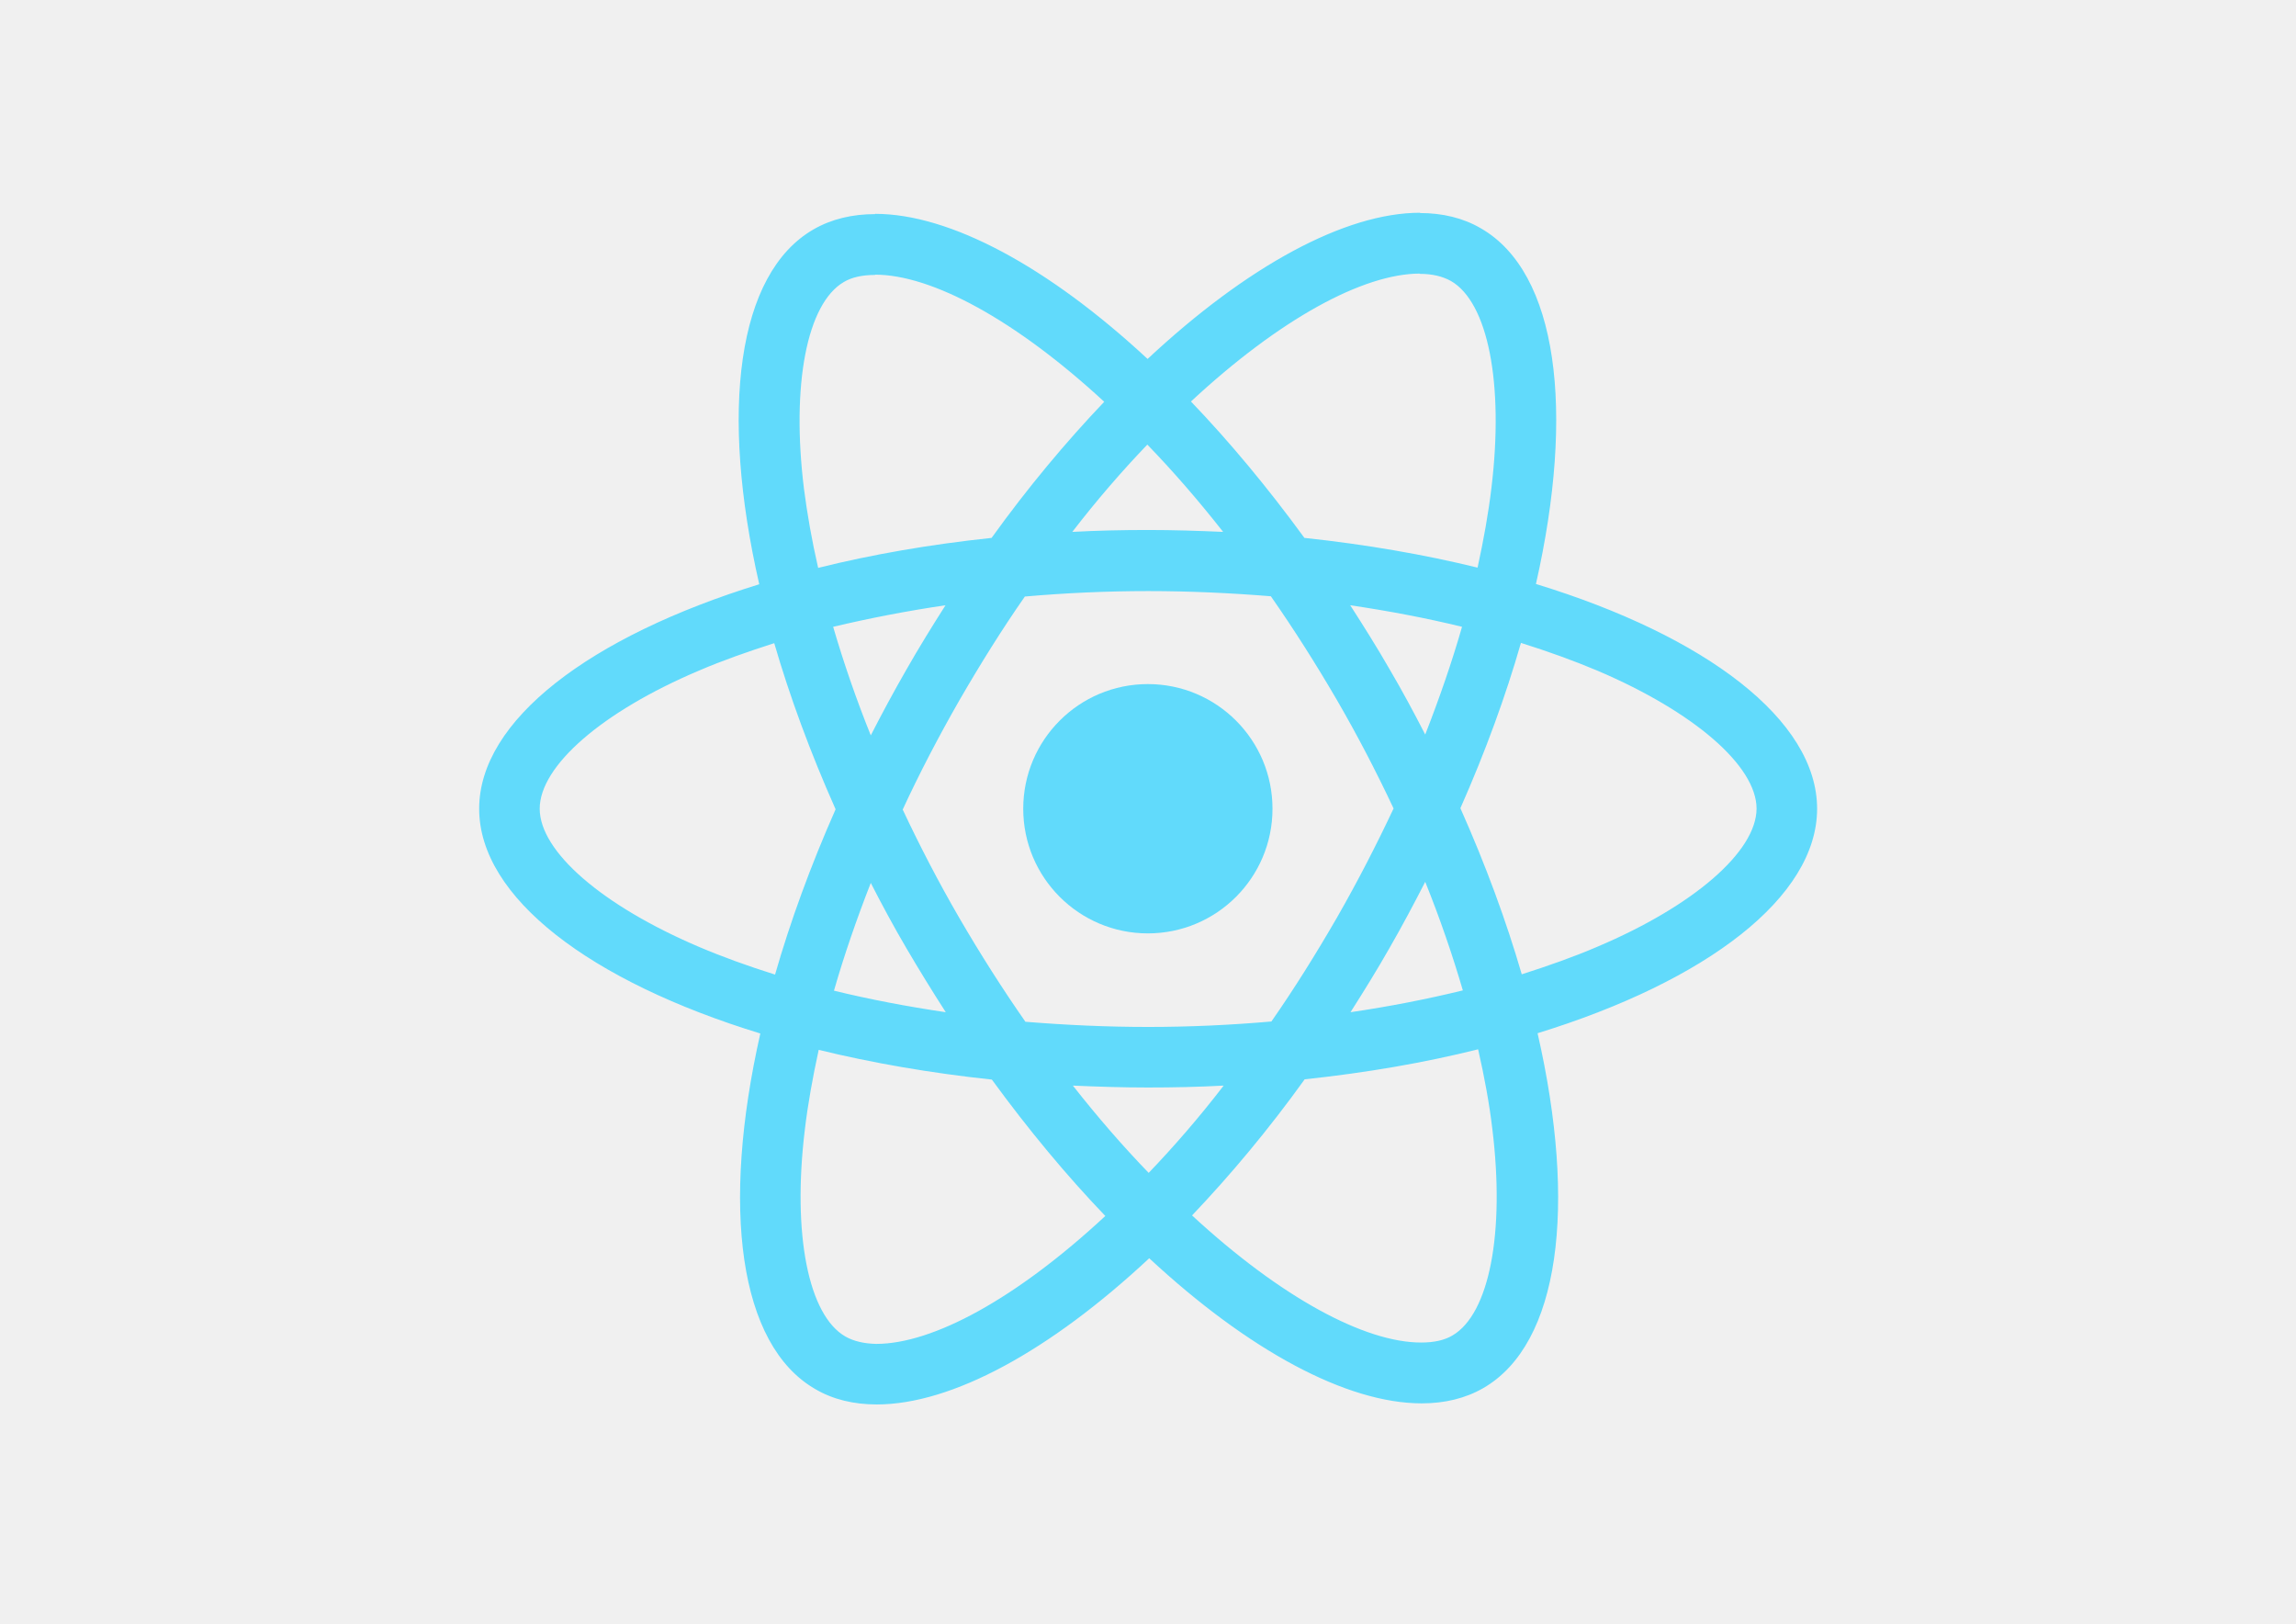
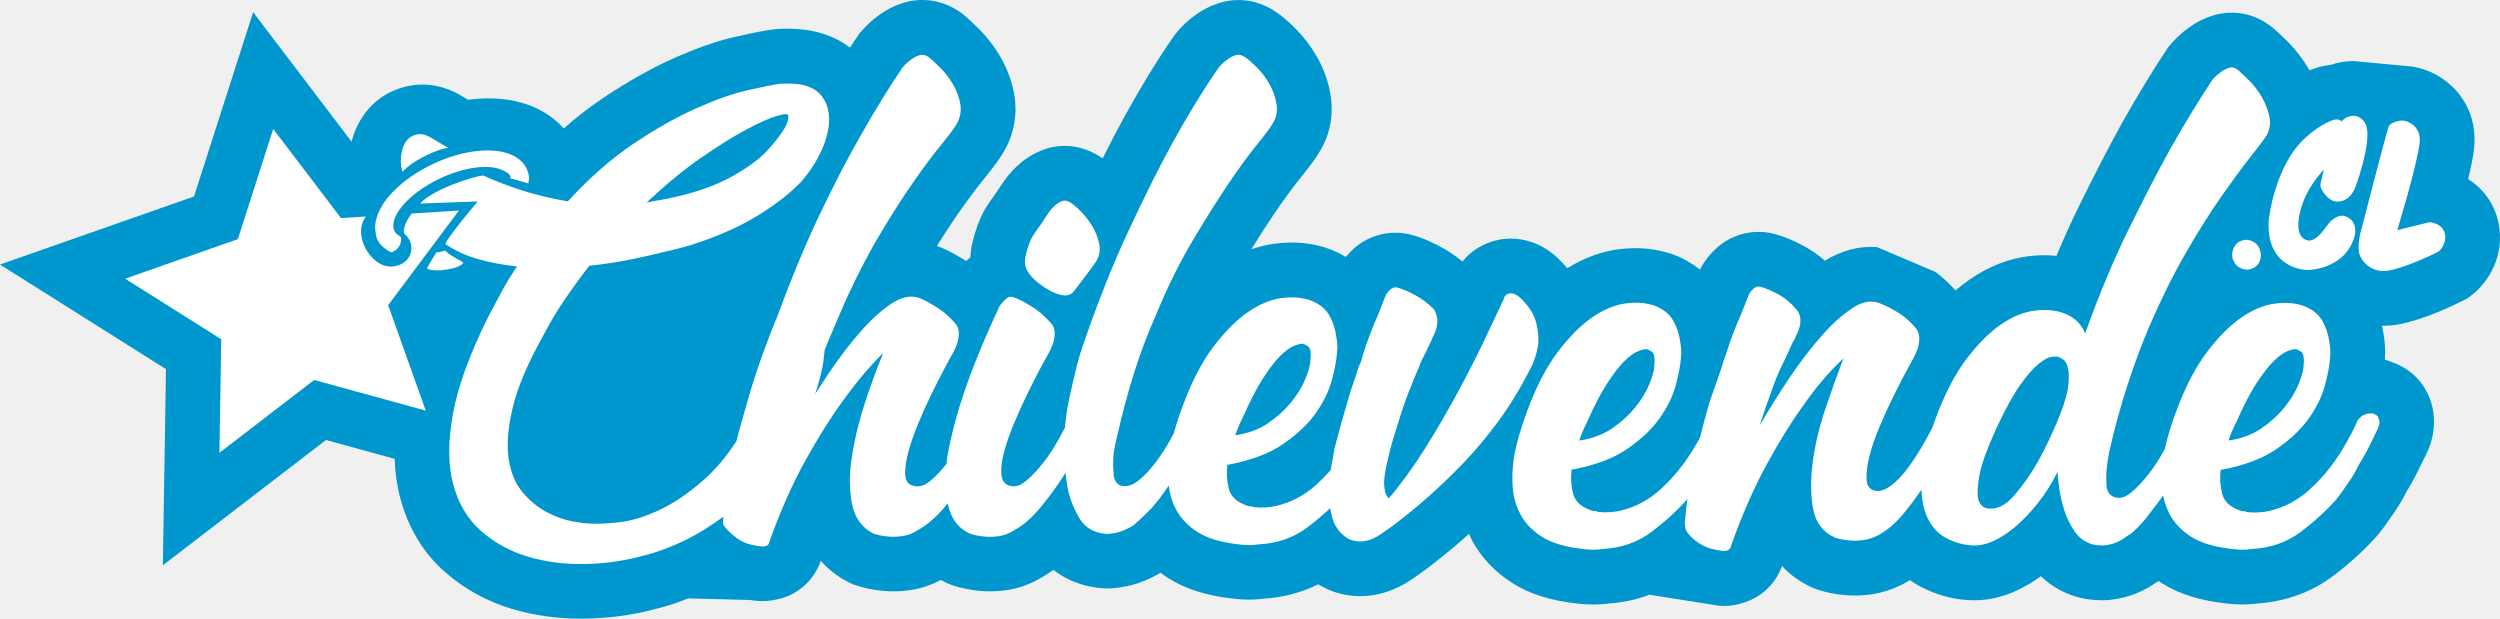
- <svg xmlns="http://www.w3.org/2000/svg" viewBox="0 0 841.9 595.3">
-   <g fill="#61DAFB">
-     <path d="M666.3 296.5c0-32.5-40.7-63.3-103.1-82.4 14.4-63.6 8-114.2-20.2-130.4-6.5-3.8-14.1-5.6-22.4-5.6v22.3c4.6 0 8.3.9 11.4 2.6 13.6 7.8 19.5 37.5 14.9 75.7-1.1 9.4-2.9 19.3-5.1 29.4-19.6-4.8-41-8.5-63.5-10.9-13.5-18.5-27.5-35.3-41.6-50 32.6-30.3 63.2-46.9 84-46.9V78c-27.5 0-63.5 19.6-99.9 53.6-36.4-33.8-72.4-53.2-99.9-53.2v22.3c20.7 0 51.4 16.5 84 46.6-14 14.7-28 31.4-41.3 49.9-22.6 2.4-44 6.1-63.6 11-2.3-10-4-19.7-5.2-29-4.7-38.2 1.1-67.9 14.6-75.8 3-1.8 6.9-2.6 11.5-2.6V78.5c-8.4 0-16 1.8-22.6 5.6-28.1 16.2-34.4 66.7-19.9 130.1-62.2 19.2-102.7 49.9-102.7 82.3 0 32.5 40.7 63.3 103.1 82.4-14.4 63.6-8 114.2 20.2 130.4 6.5 3.8 14.1 5.6 22.5 5.6 27.5 0 63.5-19.6 99.9-53.6 36.4 33.8 72.4 53.2 99.9 53.2 8.4 0 16-1.8 22.6-5.6 28.1-16.2 34.4-66.7 19.9-130.1 62-19.1 102.5-49.9 102.5-82.3zm-130.2-66.7c-3.7 12.9-8.3 26.2-13.5 39.5-4.1-8-8.4-16-13.1-24-4.6-8-9.5-15.8-14.4-23.4 14.2 2.1 27.9 4.7 41 7.9zm-45.8 106.5c-7.8 13.5-15.8 26.3-24.1 38.2-14.9 1.3-30 2-45.2 2-15.1 0-30.2-.7-45-1.9-8.3-11.9-16.4-24.6-24.2-38-7.6-13.1-14.5-26.4-20.8-39.8 6.2-13.4 13.2-26.8 20.7-39.9 7.8-13.5 15.8-26.3 24.1-38.2 14.9-1.3 30-2 45.2-2 15.1 0 30.2.7 45 1.9 8.3 11.9 16.4 24.6 24.2 38 7.6 13.1 14.5 26.4 20.8 39.8-6.3 13.4-13.2 26.8-20.7 39.9zm32.3-13c5.4 13.4 10 26.8 13.8 39.8-13.1 3.2-26.9 5.9-41.2 8 4.9-7.7 9.8-15.6 14.4-23.7 4.6-8 8.9-16.1 13-24.1zM421.2 430c-9.3-9.6-18.6-20.3-27.8-32 9 .4 18.2.7 27.5.7 9.4 0 18.7-.2 27.8-.7-9 11.7-18.3 22.4-27.5 32zm-74.4-58.9c-14.2-2.1-27.9-4.7-41-7.9 3.7-12.9 8.3-26.2 13.5-39.5 4.1 8 8.4 16 13.1 24 4.7 8 9.5 15.8 14.4 23.4zM420.7 163c9.3 9.6 18.6 20.3 27.8 32-9-.4-18.2-.7-27.5-.7-9.4 0-18.7.2-27.8.7 9-11.7 18.3-22.4 27.5-32zm-74 58.9c-4.9 7.7-9.8 15.6-14.4 23.7-4.6 8-8.9 16-13 24-5.4-13.4-10-26.8-13.8-39.8 13.1-3.1 26.9-5.8 41.2-7.9zm-90.5 125.2c-35.4-15.1-58.3-34.9-58.3-50.6 0-15.7 22.9-35.6 58.3-50.6 8.6-3.7 18-7 27.7-10.1 5.7 19.6 13.2 40 22.5 60.9-9.2 20.8-16.6 41.1-22.2 60.6-9.9-3.1-19.3-6.5-28-10.2zM310 490c-13.6-7.8-19.5-37.5-14.9-75.7 1.1-9.4 2.9-19.3 5.1-29.4 19.6 4.8 41 8.5 63.5 10.9 13.5 18.5 27.5 35.3 41.6 50-32.6 30.3-63.2 46.9-84 46.9-4.5-.1-8.3-1-11.3-2.7zm237.2-76.2c4.7 38.2-1.1 67.9-14.6 75.8-3 1.8-6.9 2.6-11.5 2.6-20.7 0-51.4-16.5-84-46.6 14-14.7 28-31.4 41.3-49.9 22.6-2.4 44-6.1 63.6-11 2.3 10.1 4.1 19.8 5.2 29.1zm38.5-66.7c-8.6 3.7-18 7-27.7 10.1-5.7-19.6-13.2-40-22.5-60.9 9.2-20.8 16.6-41.1 22.2-60.6 9.9 3.1 19.3 6.5 28.1 10.2 35.4 15.1 58.3 34.9 58.3 50.6-.1 15.7-23 35.6-58.4 50.6zM320.8 78.4z" />
-     <circle cx="420.9" cy="296.5" r="45.7" />
-     <path d="M520.5 78.1z" />
-   </g>
+ <svg xmlns="http://www.w3.org/2000/svg" version="1.1" id="LogoHorizontal" x="0" y="0" viewBox="0 0 500 123.75" style="enable-background:new 0 0 500 123.75" xml:space="preserve">
+   <style>.st1{fill:#fff}</style>
+   <path d="m499.72 44.65-.06-.28c-.86-3.87-3.18-6.73-6.02-8.55.46-1.94.85-3.77 1.06-5.24 1.44-9.19-4.67-15.59-11.29-17.08-.7-.17-1.43-.25-2.17-.3l-10.55-.99c-1.66.01-3.19.3-4.57.77-.72.07-1.43.19-2.14.38-.66.17-1.36.42-2.07.72-.02-.04-.04-.09-.07-.13a27.069 27.069 0 0 0-4.24-5.56c-1.17-1.17-2.15-2.08-3.04-2.83-3.39-2.8-7.73-3.75-12.01-2.45-1.77.55-3.4 1.38-4.85 2.47a20.09 20.09 0 0 0-3.58 3.3l-.43.5-.37.55c-2.79 4.19-5.77 9.09-8.89 14.62-2.54 4.59-5.41 10.13-8.53 16.46-1.57 3.19-3.11 6.58-4.61 10.16-1.84-.19-3.76-.16-5.73.09-3.98.51-7.89 2.06-11.6 4.62-.97.67-1.93 1.4-2.87 2.21-1.23-1.4-2.57-2.64-4.02-3.71l-11.66-4.96c-3.51-.27-7.08.65-10.43 2.72-1.4-1.23-2.92-2.27-4.52-3.1-2.02-1.05-3.7-1.74-5.24-2.16-4.12-1.21-8.64-.19-11.77 2.62-1.48 1.31-2.65 2.8-3.46 4.42a18.906 18.906 0 0 0-4.7-2.77l-.23-.09c-3.42-1.32-7.31-1.73-11.25-1.22-3.53.45-7 1.73-10.35 3.8-.59-.7-1.23-1.38-1.93-2.04l-.19-.18c-3.4-3.06-6.86-3.7-9.17-3.7-1.94 0-3.89.46-5.66 1.35-1.58.8-2.94 1.9-4.02 3.24a25.808 25.808 0 0 0-4.67-3.11c-2.03-1.05-3.7-1.74-5.23-2.16-4.11-1.2-8.6-.19-11.78 2.63-.61.54-1.14 1.12-1.64 1.71-.84-.51-1.72-.95-2.66-1.34l-.19-.08c-3.42-1.33-7.21-1.76-11.3-1.23-1.6.2-3.18.58-4.75 1.12 1.55-2.52 3.04-4.83 4.43-6.89 2.01-2.96 3.76-5.37 5.22-7.17 2.1-2.58 3.42-4.4 4.25-5.87 1.92-3.34 2.58-7.15 1.92-11.08a22.85 22.85 0 0 0-2.73-7.53 27.097 27.097 0 0 0-4.26-5.59c-1.44-1.44-2.66-2.49-3.82-3.27-3.4-2.36-7.53-3.06-11.39-1.87-1.77.55-3.4 1.38-4.85 2.46-1.26.89-2.46 1.99-3.57 3.28l-.69.89c-3.26 4.68-6.59 10.11-9.92 16.17a250.42 250.42 0 0 0-4.33 8.29c-2.95-2.05-5.75-2.49-7.6-2.49-1.18 0-2.36.17-3.48.51-1.82.55-3.55 1.46-5.1 2.71-1.28 1.02-2.43 2.25-3.52 3.76l-1.08 1.61-.27.42c-.04.08-.18.29-.45.64-.62.83-1.26 1.76-1.89 2.78l-.28.47c-.97 1.75-1.75 3.84-2.36 6.38-.25 1.01-.37 2.02-.42 3.02-.28.24-.58.46-.84.72-1.7-1.07-3.18-1.88-4.53-2.48-.44-.19-.88-.37-1.33-.52 1.65-2.65 3.19-5 4.61-7 1.9-2.69 3.54-4.89 4.9-6.54 2.05-2.51 3.28-4.21 4.16-5.82 1.84-3.41 2.46-7.21 1.79-10.99-.46-2.58-1.38-5.08-2.73-7.43a26.87 26.87 0 0 0-4.26-5.57c-1.22-1.22-2.18-2.11-3.01-2.81l-.63-.49C188.79.1 184.6-.65 180.64.57c-1.77.55-3.4 1.38-4.85 2.47-1.26.89-2.46 1.99-3.57 3.28l-.4.46-.34.51c-.49.72-.99 1.47-1.49 2.23-.57-.44-1.16-.84-1.78-1.2l-.31-.17c-2.43-1.32-5.13-2.1-8.06-2.31-2.11-.15-3.73-.12-5.23.04l-.37.05c-1.66.24-3.97.7-7.27 1.45-3.63.83-7.6 2.22-12.17 4.25-4.41 1.96-9.15 4.62-14.09 7.91-2.66 1.77-5.32 3.83-7.95 6.15-1.79-1.98-4.09-3.56-6.75-4.59-3.61-1.39-7.9-1.75-12.41-1.15-.51-.3-.95-.56-1.39-.83l-.21-.13c-4.22-2.4-8.78-2.72-13.03-.96-3.67 1.51-6.35 4.29-8 8.24l-.3.81c-.14.42-.26.84-.36 1.25L50.63 2.43 38.8 39.3 0 52.91l33.2 20.92-.63 39.23L65.19 88l13.74 3.77c.1 2.83.48 5.48 1.16 7.99 1.62 5.97 4.64 10.91 8.94 14.67 3.84 3.36 8.31 5.83 13.29 7.33 4.34 1.31 8.99 1.97 13.82 1.97h.65c4.81-.06 9.5-.68 13.96-1.84.87-.22 1.68-.43 2.47-.66.93-.27 1.92-.6 2.86-.95.53-.19 1.06-.39 1.58-.6l12.32.32c.51.08 1.03.14 1.56.18l.96.04c1.19 0 2.41-.18 3.84-.57 3.67-1.06 6.52-3.84 7.82-7.48 1.56 1.77 3.46 3.23 5.65 4.32l.71.35.75.25c1.63.54 3.38.9 5.22 1.07 1.71.18 3.53.14 5.43-.12 2.14-.29 4.23-.98 6.22-2.05.46.25.93.48 1.41.7l1.01.39c1.63.54 3.39.9 5.23 1.08 1.7.18 3.52.14 5.43-.12 2.52-.34 4.96-1.23 7.27-2.65.74-.42 1.48-.9 2.2-1.41 2.06 1.61 4.51 2.74 7.23 3.31 2.2.44 3.98.51 5.7.24 1.84-.22 3.61-.69 5.27-1.37 1.16-.48 2.24-1.02 3.21-1.61.51.38 1.04.74 1.59 1.09 3.4 2.16 7.58 3.48 12.8 4.07 2.2.28 4.3.29 6.28.03 3.93-.26 7.56-1.24 10.89-2.88 1.94 1.21 4.13 1.99 6.57 2.26.62.07 1.26.11 1.89.11 3.45 0 6.88-1.11 10.18-3.32 2.36-1.58 5.07-3.65 8.29-6.34 1.05-.88 2.12-1.83 3.21-2.8.18.38.34.78.53 1.15 1.85 3.52 4.6 6.45 8.19 8.72 3.39 2.15 7.57 3.47 12.77 4.05 2.2.28 4.29.29 6.27.03 2.95-.2 5.74-.79 8.35-1.77l13.94 2.2.97.04c1.7 0 3.37-.36 5.11-1.1 3.06-1.31 5.33-3.76 6.48-6.89 1.67 1.82 3.73 3.29 6.13 4.35l.96.37c1.63.54 3.39.91 5.24 1.08 1.72.18 3.53.14 5.43-.12 2.36-.33 4.68-1.1 6.96-2.35.29-.16.57-.33.86-.5.72.51 1.47.97 2.26 1.37 3.03 1.56 6.22 2.45 9.37 2.62 3.26.22 6.59-.44 9.79-1.94a29.1 29.1 0 0 0 4.77-2.84c2.23 2.15 4.96 3.64 8.07 4.37l.41.09c1.19.23 2.53.35 4.1.35l1.1-.06c2.08-.21 4.04-.71 5.87-1.51 1.31-.58 2.54-1.28 3.66-2.09l.35-.17c.2.14.41.27.62.41 3.39 2.14 7.57 3.47 12.77 4.05 2.2.28 4.3.29 6.28.03 5.82-.39 11.01-2.31 15.45-5.7 3.38-2.58 6.3-5.28 8.69-8.01l.33-.4c.52-.66.95-1.22 1.25-1.65.26-.36.5-.7.71-1.01 1.59-2.23 2.67-3.99 3.42-5.54.99-1.62 1.83-3.16 2.53-4.61.6-1.23 1.12-2.3 1.58-3.22l.36-.8c.71-1.78 1.07-3.58 1.07-5.37 0-2.1-.46-4.09-1.37-5.9-1.02-2.04-3.12-4.76-7.37-6.2l-1.08-.36c.07-1.05.07-2.06-.01-3.1-.07-.82-.18-1.59-.31-2.33-.07-.46-.17-.92-.27-1.37.1 0 .2.01.31.01.98 0 1.97-.09 2.96-.26 4.97-.88 11.16-3.87 12.94-4.77l.87-.44.77-.58c3.33-2.51 6.78-7.8 5.48-14.45" style="fill:#0097ce" />
+   <path class="st1" d="M452.18 50.95c-.06 2.93-2.71 2.99-2.71 2.99-3.05-.22-3.05-2.99-3.05-2.99.22-3.04 2.82-2.99 2.82-2.99s2.66-.05 2.94 2.99M470.99 46.97C469.22 54 461.53 54 461.53 54s-8.3.11-7.8-9.85c0 0 1.1-11.01 7.41-16.65 2.21-2.05 4.59-3.26 5.64-3.54 1.05-.28 1.55.33 1.55.33s.88-1.27 2.76-1.11c.78.17 2.54.88 2.38 3.98 0 3.76-2.27 9.91-2.27 9.91s-1 3.65-4.2 3.21c-1.27-.17-3.21-2.38-2.88-3.6.27-1.22.66-2.77.66-2.77s-2.66 2.71-4.04 6.2c-1.38 3.54-1.83 7.75 1.11 8.02 1.88-.17 3.37-2.88 3.87-3.43.5-.55 1.77-1.88 3.21-1.49 1.56.55 2.39 1.66 2.06 3.76M485.71 44.48c.56-.11 2.82.28 3.27 2.27.44 2.27-1.33 3.6-1.33 3.6s-6.14 3.1-9.91 3.76c-3.15.56-5.03-1.44-5.7-2.88-.72-1.44 0-4.43 0-4.43s5.37-20.86 5.7-21.52c.34-.72 2.21-1.38 3.21-1.11 0 0 3.6.72 2.93 4.76-.72 5.04-4.43 17.1-4.43 17.1s5.65-1.38 6.26-1.55M282.32 76.98c-.76 1.81-1.45 3.69-2.07 5.64-.62 1.95-1.27 4.02-1.93 6.21-.1.38-.24.95-.43 1.71s-.38 1.57-.57 2.43c-.19.85-.34 1.69-.43 2.5-.09.81-.09 1.5 0 2.07.09.95.38 1.66.86 2.14 2.38-2.76 4.78-6.07 7.21-9.92 2.43-3.86 4.68-7.74 6.78-11.64 2.09-3.9 3.93-7.52 5.5-10.85 1.57-3.33 2.74-5.81 3.5-7.43.09-.48.33-.81.72-1 .76-.38 1.62-.14 2.57.71 1.71 1.62 2.79 3.28 3.21 5 .43 1.71.55 3.24.36 4.57-.28 1.72-.81 3.29-1.57 4.72-2 3.9-4.14 7.4-6.43 10.5-2.29 3.1-4.62 5.88-7 8.35-3.14 3.24-6.17 6.07-9.07 8.5-2.91 2.43-5.36 4.31-7.35 5.64-1.71 1.14-3.28 1.62-4.71 1.43-.95-.1-1.74-.38-2.36-.86-.62-.48-1.07-.91-1.36-1.29-.66-.86-1.12-1.78-1.36-2.78-.24-1-.45-2.02-.64-3.07-.19-1.62-.09-3.5.29-5.64.38-2.14.66-3.78.86-4.93.95-3.62 1.81-6.71 2.57-9.28.38-1.33.79-2.62 1.22-3.86.43-1.24.78-2.33 1.07-3.28.38-.67.62-1.33.72-2 .47-1.52.97-2.97 1.5-4.35.52-1.38 1.02-2.59 1.5-3.64.48-1.14.91-2.24 1.29-3.29 0-.09.05-.19.14-.28 0-.09.09-.33.29-.72.19-.38.5-.76.93-1.14.43-.38.93-.48 1.5-.29.76.19 1.83.65 3.21 1.36 1.38.71 2.69 1.69 3.93 2.93.09.1.19.29.29.57.09.19.19.45.28.79.1.33.14.69.14 1.07 0 .95-.33 2.05-1 3.28 0 .09-.03.17-.07.21-.05.05-.07.12-.07.21-.09.19-.38.79-.86 1.79s-.91 1.88-1.29 2.64c-.29.76-.62 1.57-1 2.43-.39.85-.68 1.57-.87 2.14" />
+   <path class="st1" d="M475.62 83.41c-.14-.29-.5-.52-1.07-.71-1.05-.09-1.91.19-2.57.86-.38.38-.62.76-.71 1.14-.48 1.05-1.14 2.33-2 3.85-.86 1.53-1.81 3-2.86 4.43-.1.09-.43.52-1 1.29a5.1 5.1 0 0 0-.5.57 5.1 5.1 0 0 1-.5.57c-.76.86-1.64 1.74-2.64 2.64-1 .9-2.14 1.71-3.43 2.43-1.28.71-2.69 1.26-4.21 1.64-1.52.38-3.14.48-4.85.29l-.14-.14H449c-.48 0-.91-.1-1.29-.29-1.81-.67-2.91-1.76-3.29-3.29-.38-1.52-.48-3.09-.28-4.71 4.66-.86 8.4-2.26 11.21-4.21s4.98-4.02 6.5-6.21c1.52-2.19 2.57-4.36 3.14-6.5.57-2.14.9-3.88 1-5.21.09-.76.12-1.43.07-2-.05-.57-.12-1.09-.21-1.57-.19-1.43-.64-2.78-1.36-4.07-.72-1.28-1.88-2.26-3.5-2.93-1.72-.66-3.69-.86-5.93-.57-2.23.28-4.5 1.21-6.78 2.79-2.28 1.57-4.57 3.85-6.85 6.86-2.28 3-4.33 6.93-6.14 11.78-1.05 2.78-1.83 5.35-2.35 7.71-.04.07-.08.14-.12.22-.91 1.67-1.93 3.24-3.07 4.71-1.14 1.48-2.31 2.71-3.5 3.71s-2.31 1.31-3.36.93c-.86-.29-1.38-.95-1.57-2v-.43c-.19-1.71 0-4 .57-6.86 1.05-4.57 2.24-8.9 3.57-13 1.33-4.09 2.76-7.95 4.28-11.57 2.38-5.52 4.83-10.48 7.35-14.85 2.52-4.38 4.9-8.16 7.14-11.36 2.24-3.19 4.16-5.81 5.78-7.86 1.62-2.05 2.72-3.5 3.29-4.36.67-1.24.86-2.52.57-3.85-.29-1.33-.79-2.62-1.5-3.86-.71-1.23-1.55-2.33-2.5-3.28a42.11 42.11 0 0 0-2.28-2.14c-.57-.47-1.17-.62-1.79-.43-.62.19-1.17.48-1.64.86-.57.38-1.15.91-1.71 1.57-2.66 4-5.47 8.62-8.43 13.85-2.48 4.47-5.24 9.81-8.28 15.99-3.05 6.19-5.95 13.14-8.71 20.85-.76-1.9-2.14-3.23-4.14-4-1.71-.66-3.69-.85-5.93-.57-2.24.29-4.5 1.21-6.78 2.78-2.29 1.57-4.57 3.86-6.86 6.86-2.28 3-4.33 6.93-6.14 11.78-.24.65-.46 1.28-.67 1.89-.44.89-1.01 1.95-1.71 3.18-.95 1.67-1.98 3.26-3.07 4.78-1.1 1.53-2.26 2.76-3.5 3.71-1.24.95-2.38 1.29-3.43 1-.95-.29-1.45-1.05-1.5-2.28-.05-1.24.14-2.74.57-4.5.43-1.76 1.07-3.67 1.93-5.71.86-2.05 1.74-4 2.65-5.86.9-1.85 1.74-3.49 2.5-4.93.76-1.43 1.33-2.48 1.71-3.14.57-1.05.93-1.95 1.07-2.71s.17-1.38.07-1.86a3.34 3.34 0 0 0-.71-1.57c-1.05-1.24-2.19-2.24-3.43-3-1.24-.76-2.33-1.33-3.29-1.71-1.71-.86-3.59-.64-5.64.64s-4.17 3.17-6.36 5.64c-2.19 2.48-4.35 5.31-6.5 8.49-2.14 3.19-4.12 6.36-5.93 9.5.48-1.52.95-2.95 1.43-4.28.47-1.33.95-2.66 1.43-4 .19-.57.48-1.29.86-2.14.38-.86.76-1.67 1.14-2.43.38-.76.78-1.64 1.22-2.64.43-1 .73-1.59.93-1.78 0-.09.02-.17.07-.22a.34.34 0 0 0 .07-.22c.67-1.23 1-2.33 1-3.28 0-.38-.05-.71-.14-1-.1-.28-.19-.52-.28-.71-.2-.29-.34-.48-.43-.57-1.14-1.33-2.4-2.36-3.78-3.07s-2.45-1.16-3.21-1.36c-.57-.19-1.07-.09-1.5.29-.43.38-.74.76-.93 1.14-.19.38-.28.62-.28.71-.09.1-.14.19-.14.28-.38 1.05-.81 2.15-1.29 3.28-.48 1.05-.98 2.27-1.5 3.64-.53 1.38-1.02 2.83-1.5 4.36-.38.95-.62 1.67-.71 2.14-.29.86-.64 1.9-1.07 3.14-.43 1.24-.88 2.52-1.36 3.85-.48 1.62-.98 3.43-1.5 5.43-.15.59-.3 1.2-.45 1.8-.18.34-.38.69-.58 1.05-.85 1.53-1.81 3-2.86 4.43-.09.09-.43.52-1 1.29a5.1 5.1 0 0 0-.5.57 5.1 5.1 0 0 1-.5.57c-.76.86-1.64 1.74-2.64 2.64-1 .9-2.14 1.71-3.43 2.43-1.28.71-2.69 1.26-4.21 1.64-1.52.38-3.14.48-4.85.29l-.14-.14h-.14c-.48 0-.9-.1-1.29-.29-1.81-.67-2.9-1.76-3.28-3.29-.38-1.52-.48-3.09-.29-4.71 4.66-.86 8.4-2.26 11.21-4.21 2.81-1.95 4.98-4.02 6.5-6.21 1.52-2.19 2.57-4.36 3.14-6.5.57-2.14.9-3.88 1-5.21.09-.76.12-1.43.07-2-.05-.57-.12-1.09-.21-1.57a11.5 11.5 0 0 0-1.35-4.07c-.71-1.28-1.88-2.26-3.5-2.93-1.71-.66-3.69-.86-5.93-.57-2.24.28-4.5 1.21-6.78 2.79-2.28 1.57-4.57 3.85-6.85 6.86-2.29 3-4.33 6.93-6.14 11.78-1.33 3.52-2.23 6.71-2.71 9.57v.14c-.29 1.91-.36 3.81-.21 5.71.14 1.9.64 3.66 1.5 5.28.95 1.81 2.4 3.33 4.36 4.57 1.95 1.24 4.68 2.05 8.21 2.43 1.43.19 2.71.19 3.86 0 3.81-.19 7.12-1.36 9.93-3.5 2.8-2.14 5.16-4.31 7.07-6.5a47.54 47.54 0 0 0-.47 4.43c-.09.19-.09.47 0 .86 0 .66.24 1.24.71 1.71.57.76 1.43 1.47 2.57 2.14 1.14.66 2.67 1.09 4.57 1.28.19 0 .45-.07.78-.21.33-.14.55-.5.64-1.07 2.19-6.1 4.54-11.45 7.07-16.07 2.52-4.62 4.93-8.5 7.21-11.64 2.57-3.71 5.24-6.86 8-9.43l.14-.14a247.69 247.69 0 0 0-3.57 9.93c-1.24 3.66-2.1 7.26-2.57 10.78-.48 3.53-.45 6.66.07 9.43.52 2.76 1.98 4.66 4.36 5.71.86.29 1.81.48 2.85.57.86.09 1.81.07 2.86-.07 1.05-.14 2.1-.5 3.14-1.07 1.72-.96 3.36-2.38 4.93-4.29 1.24-1.5 2.4-3.08 3.52-4.7.09 2.19.47 4.02 1.15 5.49.9 1.95 2.19 3.36 3.86 4.21 1.66.86 3.36 1.33 5.07 1.43 1.43.09 2.9-.21 4.43-.93 1.52-.71 3.02-1.71 4.5-3s2.93-2.84 4.36-4.64c1.43-1.81 2.71-3.86 3.85-6.14 0 .57.1 1.57.29 3 .19 1.43.53 2.93 1 4.5.47 1.57 1.19 3.05 2.14 4.43.95 1.38 2.24 2.26 3.86 2.65.47.09 1.14.14 2 .14.95-.1 1.81-.31 2.57-.64.76-.34 1.43-.74 2-1.22.19-.09.31-.17.36-.21.04-.05.16-.12.36-.21.95-.76 1.9-1.71 2.86-2.86.48-.57.95-1.19 1.43-1.86.79-.96 1.53-1.97 2.25-2.99.25 1.31.67 2.54 1.28 3.7.95 1.81 2.4 3.33 4.35 4.57 1.95 1.24 4.69 2.05 8.21 2.43 1.43.19 2.71.19 3.85 0 3.81-.19 7.12-1.36 9.93-3.5 2.81-2.14 5.16-4.31 7.07-6.5.38-.48.69-.88.93-1.22.24-.33.45-.64.65-.93 1.43-2 2.33-3.48 2.71-4.43.95-1.52 1.74-2.93 2.36-4.21.62-1.29 1.17-2.4 1.64-3.36.19-.48.29-.9.29-1.29-.07-.33-.14-.67-.28-.95m-29.28 2.99c.24-.57.54-1.23.93-2 1.43-3.24 2.76-5.81 4-7.71 1.24-1.9 2.36-3.36 3.36-4.36 1-1 1.88-1.66 2.64-2 .76-.34 1.38-.5 1.86-.5.19 0 .54.17 1.07.5.52.33.69 1.36.5 3.07-.09.96-.45 2.17-1.07 3.64-.62 1.48-1.55 2.98-2.78 4.5-1.24 1.52-2.76 2.9-4.57 4.14-1.81 1.24-4 2.05-6.57 2.43.17-.56.39-1.13.63-1.71m-129.85 0c.23-.57.54-1.23.93-2 1.43-3.24 2.76-5.81 4-7.71 1.24-1.9 2.36-3.36 3.36-4.36 1-1 1.88-1.66 2.64-2 .76-.34 1.38-.5 1.86-.5.19 0 .55.17 1.07.5.52.33.69 1.36.5 3.07-.09.96-.45 2.17-1.07 3.64-.62 1.48-1.55 2.98-2.79 4.5s-2.76 2.9-4.57 4.14c-1.81 1.24-4 2.05-6.57 2.43.19-.56.4-1.13.64-1.71m97.18-9.42c-.14 1.43-.65 3.29-1.5 5.57-1.52 3.81-3.09 7.14-4.71 10-1.43 2.48-3 4.69-4.71 6.64-1.71 1.95-3.48 2.78-5.28 2.5-.95-.19-1.57-.86-1.86-2-.19-1.05-.09-2.62.29-4.71s1.48-5.14 3.29-9.14c1.81-3.9 3.43-6.86 4.85-8.86 1.43-2 2.69-3.43 3.78-4.28 1.09-.86 1.97-1.31 2.64-1.36.66-.05 1.09-.02 1.28.07.29.1.62.29 1 .57.38.29.66.83.85 1.64.2.81.23 1.93.08 3.36M85.42 53.68c1.16.92 6.72.11 7.24-1.15.05-.13-2.98-1.54-3.62-2.42 0 0-.92.32-1.76.38 0-.01-1.95 3.11-1.86 3.19M208.02 56.86c.76.57 1.58 1.07 2.44 1.5.86.43 1.67.67 2.43.72.76.05 1.39-.22 1.86-.79 1.24-1.62 2.22-2.91 2.94-3.87.72-.95 1.27-1.72 1.64-2.29.58-1.05.74-2.17.51-3.37a10.74 10.74 0 0 0-1.29-3.36c-.62-1.05-1.34-2.01-2.15-2.87-.81-.86-1.51-1.48-2.08-1.86-.67-.48-1.24-.64-1.72-.5s-.95.41-1.43.79c-.48.38-.96.91-1.44 1.57l-.86 1.29c-.29.48-.64 1-1.07 1.57-.43.57-.89 1.24-1.36 2-.48.86-.91 2.08-1.29 3.65-.38 1.58-.05 2.94 1 4.08.48.6 1.11 1.17 1.87 1.74M101.98 35.09s.21.32.03.54l3.65 1.05c.28-1.09.12-1.98-.35-2.97-.61-1.28-1.77-2.28-3.36-2.9-3.79-1.45-9.67-.69-15.35 1.98-4.46 2.11-7.92 4.96-9.88 7.83l-.51.89c-.9 1.58-1.29 3.11-1.15 4.55 0 0 .15 1.32.35 1.75.54 1.14 1.53 2.04 2.86 2.66.94-.29 1.7-1.08 1.91-2.11.07-.33.04-.66 0-.98-.6-.32-1.07-.7-1.3-1.21-.58-1.23-.02-3.02 1.54-4.92 1.72-2.09 4.41-4.06 7.56-5.55 4.6-2.17 9.35-2.89 12.11-1.83.87.34 1.68.75 1.89 1.22M80.51 34.36s-.07-.18 0 0c2.11-2.43 7.62-4.79 9.14-4.77l-.03-.02c-1.63-.95-2.57-1.52-3.52-2.09-1.34-.76-2.32-.82-3.44-.36-1.01.42-1.59 1.18-2.06 2.32-.81 2.47-.28 4.45-.09 4.92" />
+   <path class="st1" d="M77.63 61.03 91.79 42.1l-9.43.61c-.17.24-.39.48-.54.72-.63.99-.92 1.79-1.02 2.4-.02.12-.03.23-.04.34l.06.55c.94.74 1.55 1.87 1.45 3.16-.15 2.05-1.93 3.37-3.99 3.43-4.22.12-7.89-6.46-5.08-10.01l-5 .32-13.56-17.83-7.07 22.04-22.54 7.91 19.22 12.11-.37 22.71L62.83 76l22.32 6.12-7.52-21.09z" />
+   <path class="st1" d="M277.05 82.36c-.14-.29-.5-.52-1.07-.71-1.05-.1-1.91.19-2.58.86-.38.38-.62.76-.72 1.14-.48 1.05-1.14 2.34-2.01 3.87-.86 1.53-1.81 3.01-2.87 4.44-.09.1-.43.53-1 1.29a5.1 5.1 0 0 0-.5.57 5.1 5.1 0 0 1-.5.57c-.76.86-1.64 1.74-2.65 2.65-1 .91-2.15 1.72-3.44 2.44s-2.7 1.26-4.22 1.65c-1.53.38-3.15.48-4.87.29l-.14-.14h-.14c-.48 0-.91-.09-1.29-.29-1.82-.67-2.92-1.77-3.3-3.29-.38-1.53-.48-3.1-.28-4.73 4.68-.86 8.43-2.26 11.24-4.22 2.81-1.96 4.99-4.03 6.52-6.23 1.53-2.2 2.57-4.37 3.15-6.52.57-2.15.91-3.89 1-5.23.09-.76.12-1.43.07-2.01-.05-.57-.12-1.1-.22-1.57-.19-1.43-.64-2.79-1.36-4.08-.72-1.29-1.89-2.27-3.51-2.93-1.72-.67-3.7-.86-5.94-.58-2.25.29-4.51 1.22-6.81 2.8-2.29 1.57-4.58 3.86-6.87 6.87-2.29 3.01-4.35 6.95-6.16 11.82-.75 1.97-1.34 3.82-1.82 5.59-.16.3-.33.61-.5.93-.91 1.67-1.94 3.27-3.08 4.8-1.15 1.53-2.32 2.77-3.51 3.72-1.2.95-2.37 1.29-3.51 1-.77-.28-1.24-.96-1.44-2.01v-.57c-.1-.76-.12-1.69-.07-2.79.04-1.1.26-2.41.64-3.94 1.05-4.68 2.22-9.07 3.51-13.18 1.29-4.1 2.75-7.97 4.37-11.6 2.29-5.54 4.72-10.48 7.3-14.82 2.58-4.35 4.97-8.14 7.16-11.39 2.19-3.25 4.13-5.9 5.8-7.95s2.74-3.51 3.22-4.37c.66-1.15.88-2.41.64-3.8-.24-1.38-.71-2.7-1.43-3.94-.71-1.24-1.55-2.34-2.5-3.3-.96-.95-1.72-1.62-2.29-2-.67-.48-1.31-.62-1.93-.43-.62.19-1.17.48-1.65.86-.57.38-1.15.91-1.72 1.57-3.06 4.39-6.16 9.45-9.31 15.18-2.67 4.87-5.61 10.74-8.81 17.62-3.2 6.87-6.23 14.51-9.09 22.91-.57 1.63-1.05 3.29-1.44 5.02-.38 1.53-.79 3.27-1.21 5.23-.44 1.96-.74 3.99-.93 6.09v.04c-.36.65-.75 1.38-1.18 2.17-.91 1.68-1.93 3.25-3.08 4.73-1.15 1.48-2.32 2.72-3.51 3.72s-2.32 1.31-3.37.93c-.95-.28-1.48-1.05-1.57-2.29-.1-1.24.09-2.74.57-4.51.47-1.77 1.14-3.67 2.01-5.73.85-2.05 1.74-4.01 2.65-5.87.91-1.86 1.75-3.51 2.51-4.94.76-1.43 1.34-2.48 1.72-3.15.57-1.05.94-1.95 1.08-2.72.14-.76.17-1.38.07-1.86-.09-.57-.33-1.05-.72-1.43-1.24-1.43-2.58-2.58-4.01-3.43-1.43-.86-2.57-1.44-3.44-1.72-.48-.19-.91-.14-1.29.14-.39.29-.72.62-1.01 1-.38.39-.67.86-.86 1.43-3.44 7.35-6.07 14.04-7.88 20.05-.76 2.58-1.41 5.18-1.94 7.81-.2 1.01-.35 1.98-.46 2.93-1.05 1.32-2.13 2.45-3.22 3.37-1.19 1-2.36 1.31-3.51.93-.96-.28-1.46-1.05-1.5-2.29-.05-1.24.17-2.74.65-4.51.48-1.77 1.14-3.67 2-5.73.86-2.05 1.74-4.01 2.65-5.87.91-1.86 1.75-3.51 2.51-4.94.76-1.43 1.33-2.48 1.72-3.15.57-1.05.93-1.95 1.07-2.72.14-.76.16-1.38.07-1.86-.09-.57-.34-1.05-.72-1.43-1.05-1.24-2.22-2.27-3.51-3.08-1.29-.81-2.37-1.41-3.23-1.79-1.72-.76-3.6-.5-5.66.79-2.05 1.29-4.18 3.18-6.37 5.66-2.2 2.49-4.37 5.33-6.52 8.52-.92 1.38-1.81 2.75-2.68 4.11.3-.88.56-1.73.78-2.54.48-1.76.79-3.24.93-4.44.1-.85.17-1.47.2-1.86.14-.34.28-.68.41-1.01 1.81-4.34 3.15-7.47 4.01-9.38 2.29-4.96 4.63-9.43 7.02-13.39 2.39-3.96 4.61-7.4 6.66-10.31s3.85-5.3 5.38-7.16c1.52-1.86 2.53-3.22 3-4.08.67-1.24.88-2.53.65-3.87-.24-1.34-.71-2.62-1.43-3.87-.72-1.24-1.55-2.34-2.51-3.29-.96-.95-1.72-1.67-2.29-2.15-.67-.48-1.31-.62-1.94-.43-.62.19-1.17.48-1.64.86-.57.38-1.15.91-1.72 1.57-2.67 3.92-5.44 8.4-8.3 13.46-2.49 4.3-5.18 9.48-8.09 15.54-2.91 6.07-5.75 12.87-8.52 20.41-1.05 2.48-2.24 5.59-3.58 9.31-.28.86-.65 1.94-1.07 3.22-.43 1.29-.84 2.6-1.22 3.94-.48 1.72-1.03 3.65-1.65 5.8-.29 1.02-.57 2.05-.83 3.11-2.04 3.1-4.19 5.65-6.44 7.63-3.19 2.81-6.27 4.89-9.23 6.23-2.96 1.34-5.64 2.13-8.02 2.36-2.39.24-4.2.31-5.44.22-.77 0-1.96-.14-3.59-.43-1.62-.28-3.31-.88-5.08-1.79s-3.39-2.22-4.87-3.94c-1.48-1.72-2.44-3.96-2.86-6.73-.43-2.77-.17-6.18.79-10.24.95-4.06 3-8.9 6.16-14.54 1.33-2.58 2.79-5.01 4.37-7.3 1.57-2.29 3.17-4.49 4.8-6.59 2.77-.29 5.34-.67 7.73-1.15 2.39-.48 4.54-.95 6.45-1.43 2.2-.48 4.25-1 6.16-1.57 4.77-1.53 8.81-3.25 12.1-5.15 3.3-1.91 6.04-3.87 8.24-5.87.38-.38.76-.74 1.14-1.08.38-.33.71-.69 1-1.07.09-.19.29-.43.57-.72 1.91-2.48 3.24-5.01 4.01-7.59.76-2.58.76-4.82 0-6.73-.57-1.34-1.44-2.34-2.58-3.01-1.05-.57-2.25-.91-3.58-1-1.34-.09-2.43-.09-3.29 0-1.34.19-3.46.62-6.37 1.29-2.92.67-6.3 1.86-10.17 3.58s-8.02 4.06-12.46 7.02c-4.44 2.96-8.86 6.83-13.25 11.6-3.34-.57-6.42-1.31-9.24-2.22-2.82-.91-5.37-1.89-7.66-2.94-2.11.13-10.23 2.86-12.64 5.6l11.52-.42s-6.93 8.2-6.39 8.56c1.96 1.34 4.15 2.34 6.59 3.01 2.43.67 4.99 1.14 7.66 1.43a54.895 54.895 0 0 0-2.94 4.8c-.91 1.67-1.84 3.42-2.79 5.23-3.72 7.45-6.09 13.94-7.09 19.48-1 5.54-.98 10.24.07 14.11 1.05 3.87 2.91 6.97 5.59 9.31 2.67 2.34 5.75 4.03 9.24 5.08 3.48 1.05 7.21 1.55 11.17 1.51 3.96-.05 7.75-.55 11.39-1.51.76-.19 1.48-.38 2.15-.57.66-.19 1.38-.43 2.15-.71 3.15-1.14 6.01-2.53 8.59-4.15 1.31-.83 2.55-1.66 3.72-2.51-.02.47-.04.92-.04 1.36 0 .09.03.17.08.22.05.05.07.12.07.21.57.76 1.46 1.6 2.65 2.51 1.2.91 2.89 1.45 5.09 1.65.19 0 .45-.05.79-.14.33-.1.55-.43.65-1 2.19-6.11 4.59-11.48 7.16-16.11 2.58-4.63 5.02-8.52 7.31-11.67 2.67-3.72 5.35-6.92 8.02-9.6h.15c-1.24 2.96-2.46 6.28-3.65 9.95-1.19 3.67-2.05 7.26-2.58 10.74-.53 3.49-.5 6.61.07 9.38.57 2.77 2 4.72 4.3 5.87.86.29 1.81.48 2.86.57.86.09 1.82.07 2.86-.07 1.05-.14 2.1-.55 3.15-1.22 1.72-.95 3.39-2.36 5.02-4.22.31-.36.61-.75.91-1.12.2.82.44 1.61.77 2.34.76 1.72 2.01 2.96 3.72 3.73.86.29 1.81.48 2.87.57.85.09 1.81.07 2.86-.07 1.05-.14 2.1-.55 3.15-1.22 1.72-.95 3.36-2.36 4.94-4.22 1.57-1.86 3.06-3.85 4.44-5.94.29-.44.55-.87.82-1.31.15 1.41.36 2.76.65 4.03a18.72 18.72 0 0 0 2.15 5.08c.95 1.57 2.33 2.55 4.15 2.94.95.19 1.62.24 2 .14.96-.1 1.84-.31 2.65-.65.81-.33 1.51-.69 2.08-1.07l.58-.57c.48-.38.97-.83 1.5-1.36l1.51-1.51c.48-.57.95-1.15 1.43-1.72.68-.91 1.33-1.83 1.96-2.76.19 1.7.66 3.29 1.44 4.76.96 1.82 2.41 3.34 4.37 4.58 1.96 1.24 4.7 2.05 8.23 2.44 1.44.19 2.72.19 3.87 0 3.82-.19 7.14-1.36 9.96-3.51 2.82-2.15 5.18-4.32 7.09-6.52.38-.48.69-.88.93-1.22.24-.33.45-.64.64-.93 1.43-2.01 2.34-3.48 2.72-4.44a43.34 43.34 0 0 0 2.36-4.23c.62-1.29 1.17-2.41 1.65-3.36.19-.48.29-.91.29-1.29-.03-.4-.1-.73-.25-1.02m-29.36 3c.24-.57.55-1.24.93-2.01 1.44-3.24 2.77-5.82 4.01-7.73 1.24-1.91 2.36-3.37 3.36-4.37s1.89-1.67 2.65-2.01c.76-.33 1.38-.5 1.86-.5.19 0 .55.17 1.07.5.53.34.69 1.36.5 3.08-.1.96-.45 2.17-1.07 3.65-.62 1.48-1.55 2.99-2.79 4.51-1.24 1.53-2.77 2.91-4.58 4.15-1.81 1.24-4.01 2.06-6.59 2.43.2-.55.41-1.12.65-1.7m-107.63-53.7c3.44-2.39 6.49-4.3 9.17-5.73 2.67-1.43 4.77-2.36 6.3-2.79 1.53-.43 2.24-.4 2.15.07 0 .77-.24 1.55-.72 2.36-.48.81-1 1.57-1.58 2.29a42.633 42.633 0 0 1-2.43 2.79c-1.91 1.81-4.37 3.51-7.38 5.08-3.01 1.57-6.71 2.84-11.1 3.79-.86.2-1.72.36-2.58.5-.86.14-1.72.31-2.58.5 3.74-3.51 7.31-6.48 10.75-8.86m-43.21 3.53c.04.01.05.02 0 0m-.12-.07h.01c-.01.01-.01.01-.01 0" />
</svg>
